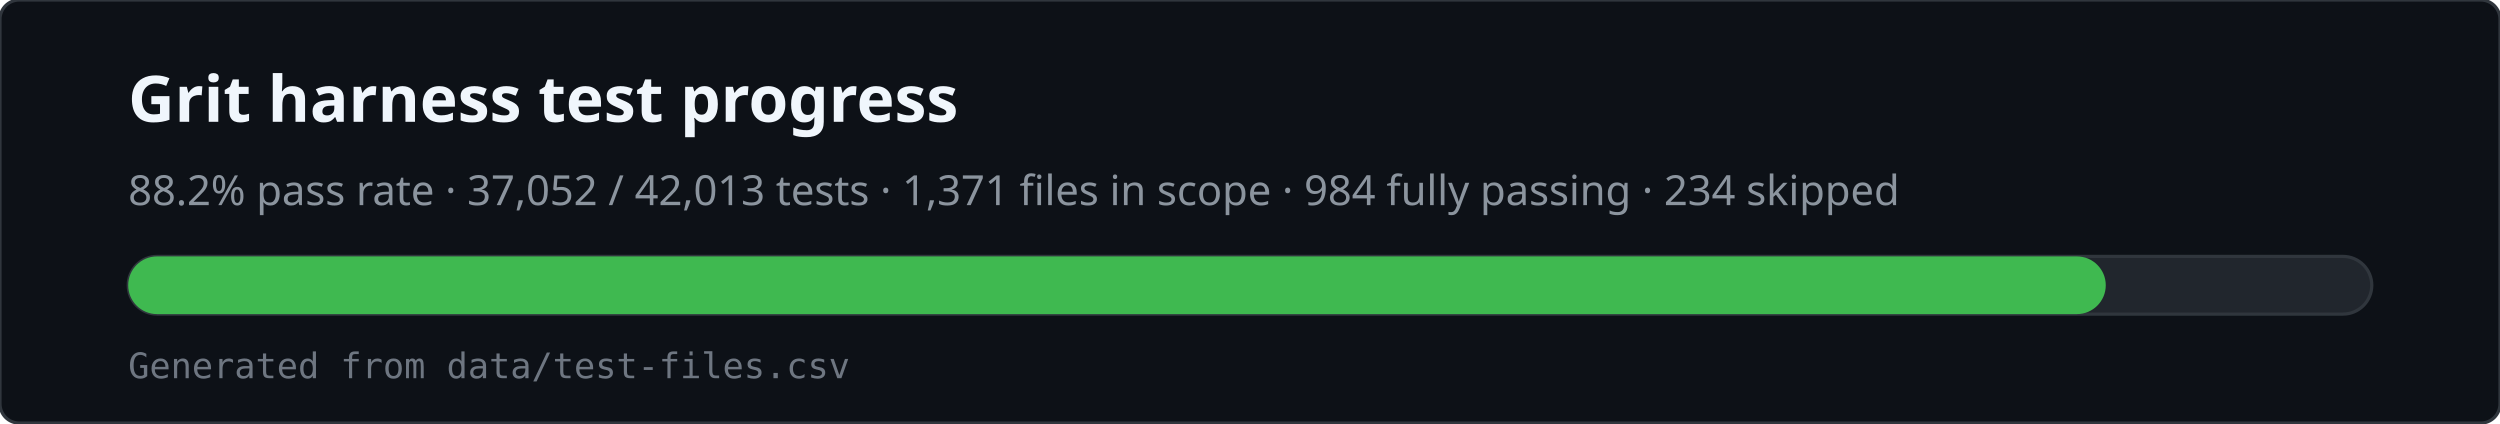
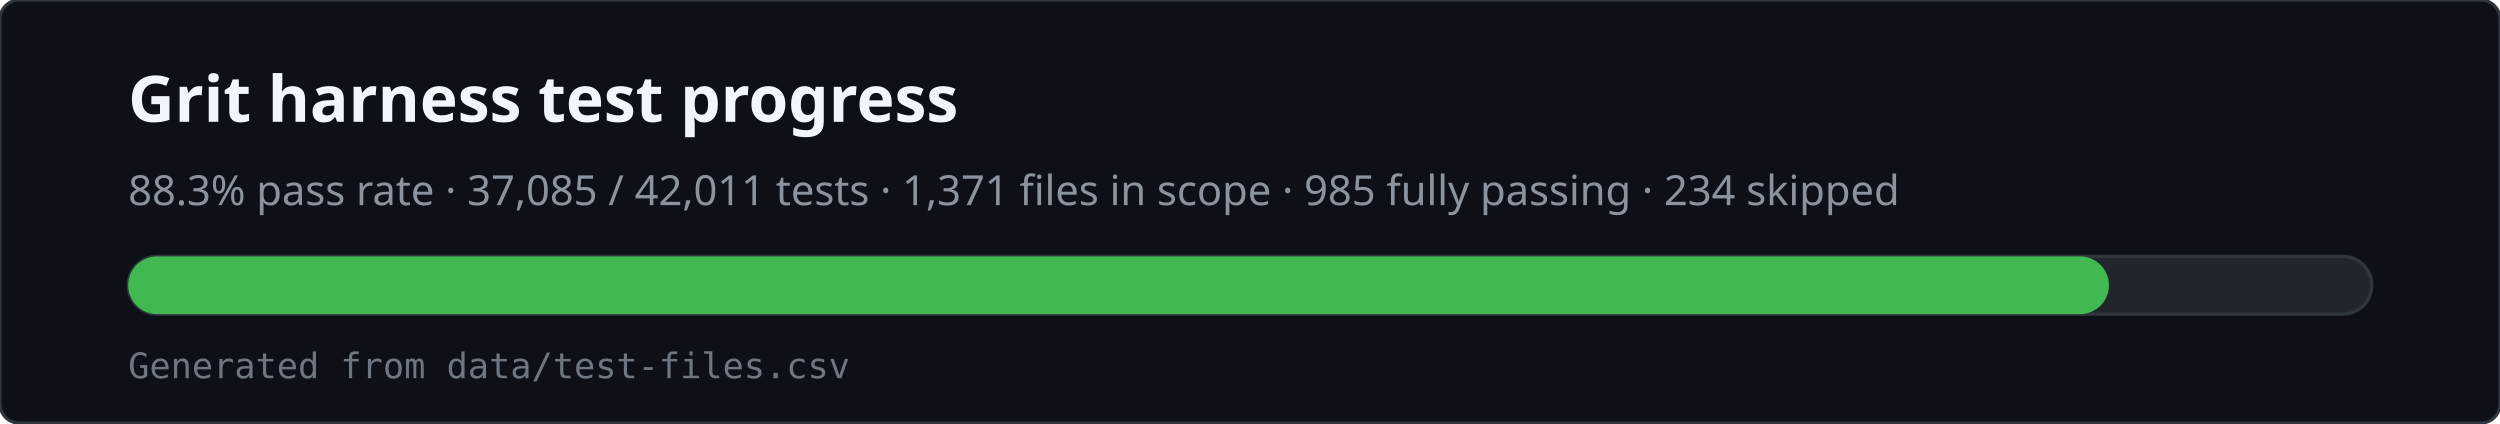
<svg xmlns="http://www.w3.org/2000/svg" viewBox="0 0 780 132" width="780" height="132" role="img" aria-labelledby="svg-title svg-desc">
  <rect x="0" y="0" width="780" height="132" rx="6" fill="#0d1117" stroke="#30363d" />
  <text x="40" y="38" fill="#f0f6fc" font-family="ui-sans-serif,system-ui,sans-serif" font-size="20" font-weight="600">Grit harness test progress</text>
-   <text x="40" y="64" fill="#8b949e" font-family="ui-sans-serif,system-ui,sans-serif" font-size="13">88.2% pass rate · 37,052 / 42,013 tests · 1,371 files in scope · 984 fully passing · 234 skipped</text>
+   <text x="40" y="64" fill="#8b949e" font-family="ui-sans-serif,system-ui,sans-serif" font-size="13">88.3% pass rate · 37,085 / 42,011 tests · 1,371 files in scope · 985 fully passing · 234 skipped</text>
  <rect x="40" y="80" width="700" height="18" rx="9" fill="#21262d" stroke="#30363d" />
-   <rect x="40" y="80" width="617" height="18" rx="9" fill="#3fb950" />
+   <rect x="40" y="80" width="618" height="18" rx="9" fill="#3fb950" />
  <text x="40" y="118" fill="#6e7681" font-family="ui-monospace,monospace" font-size="11">Generated from data/test-files.csv</text>
</svg>
